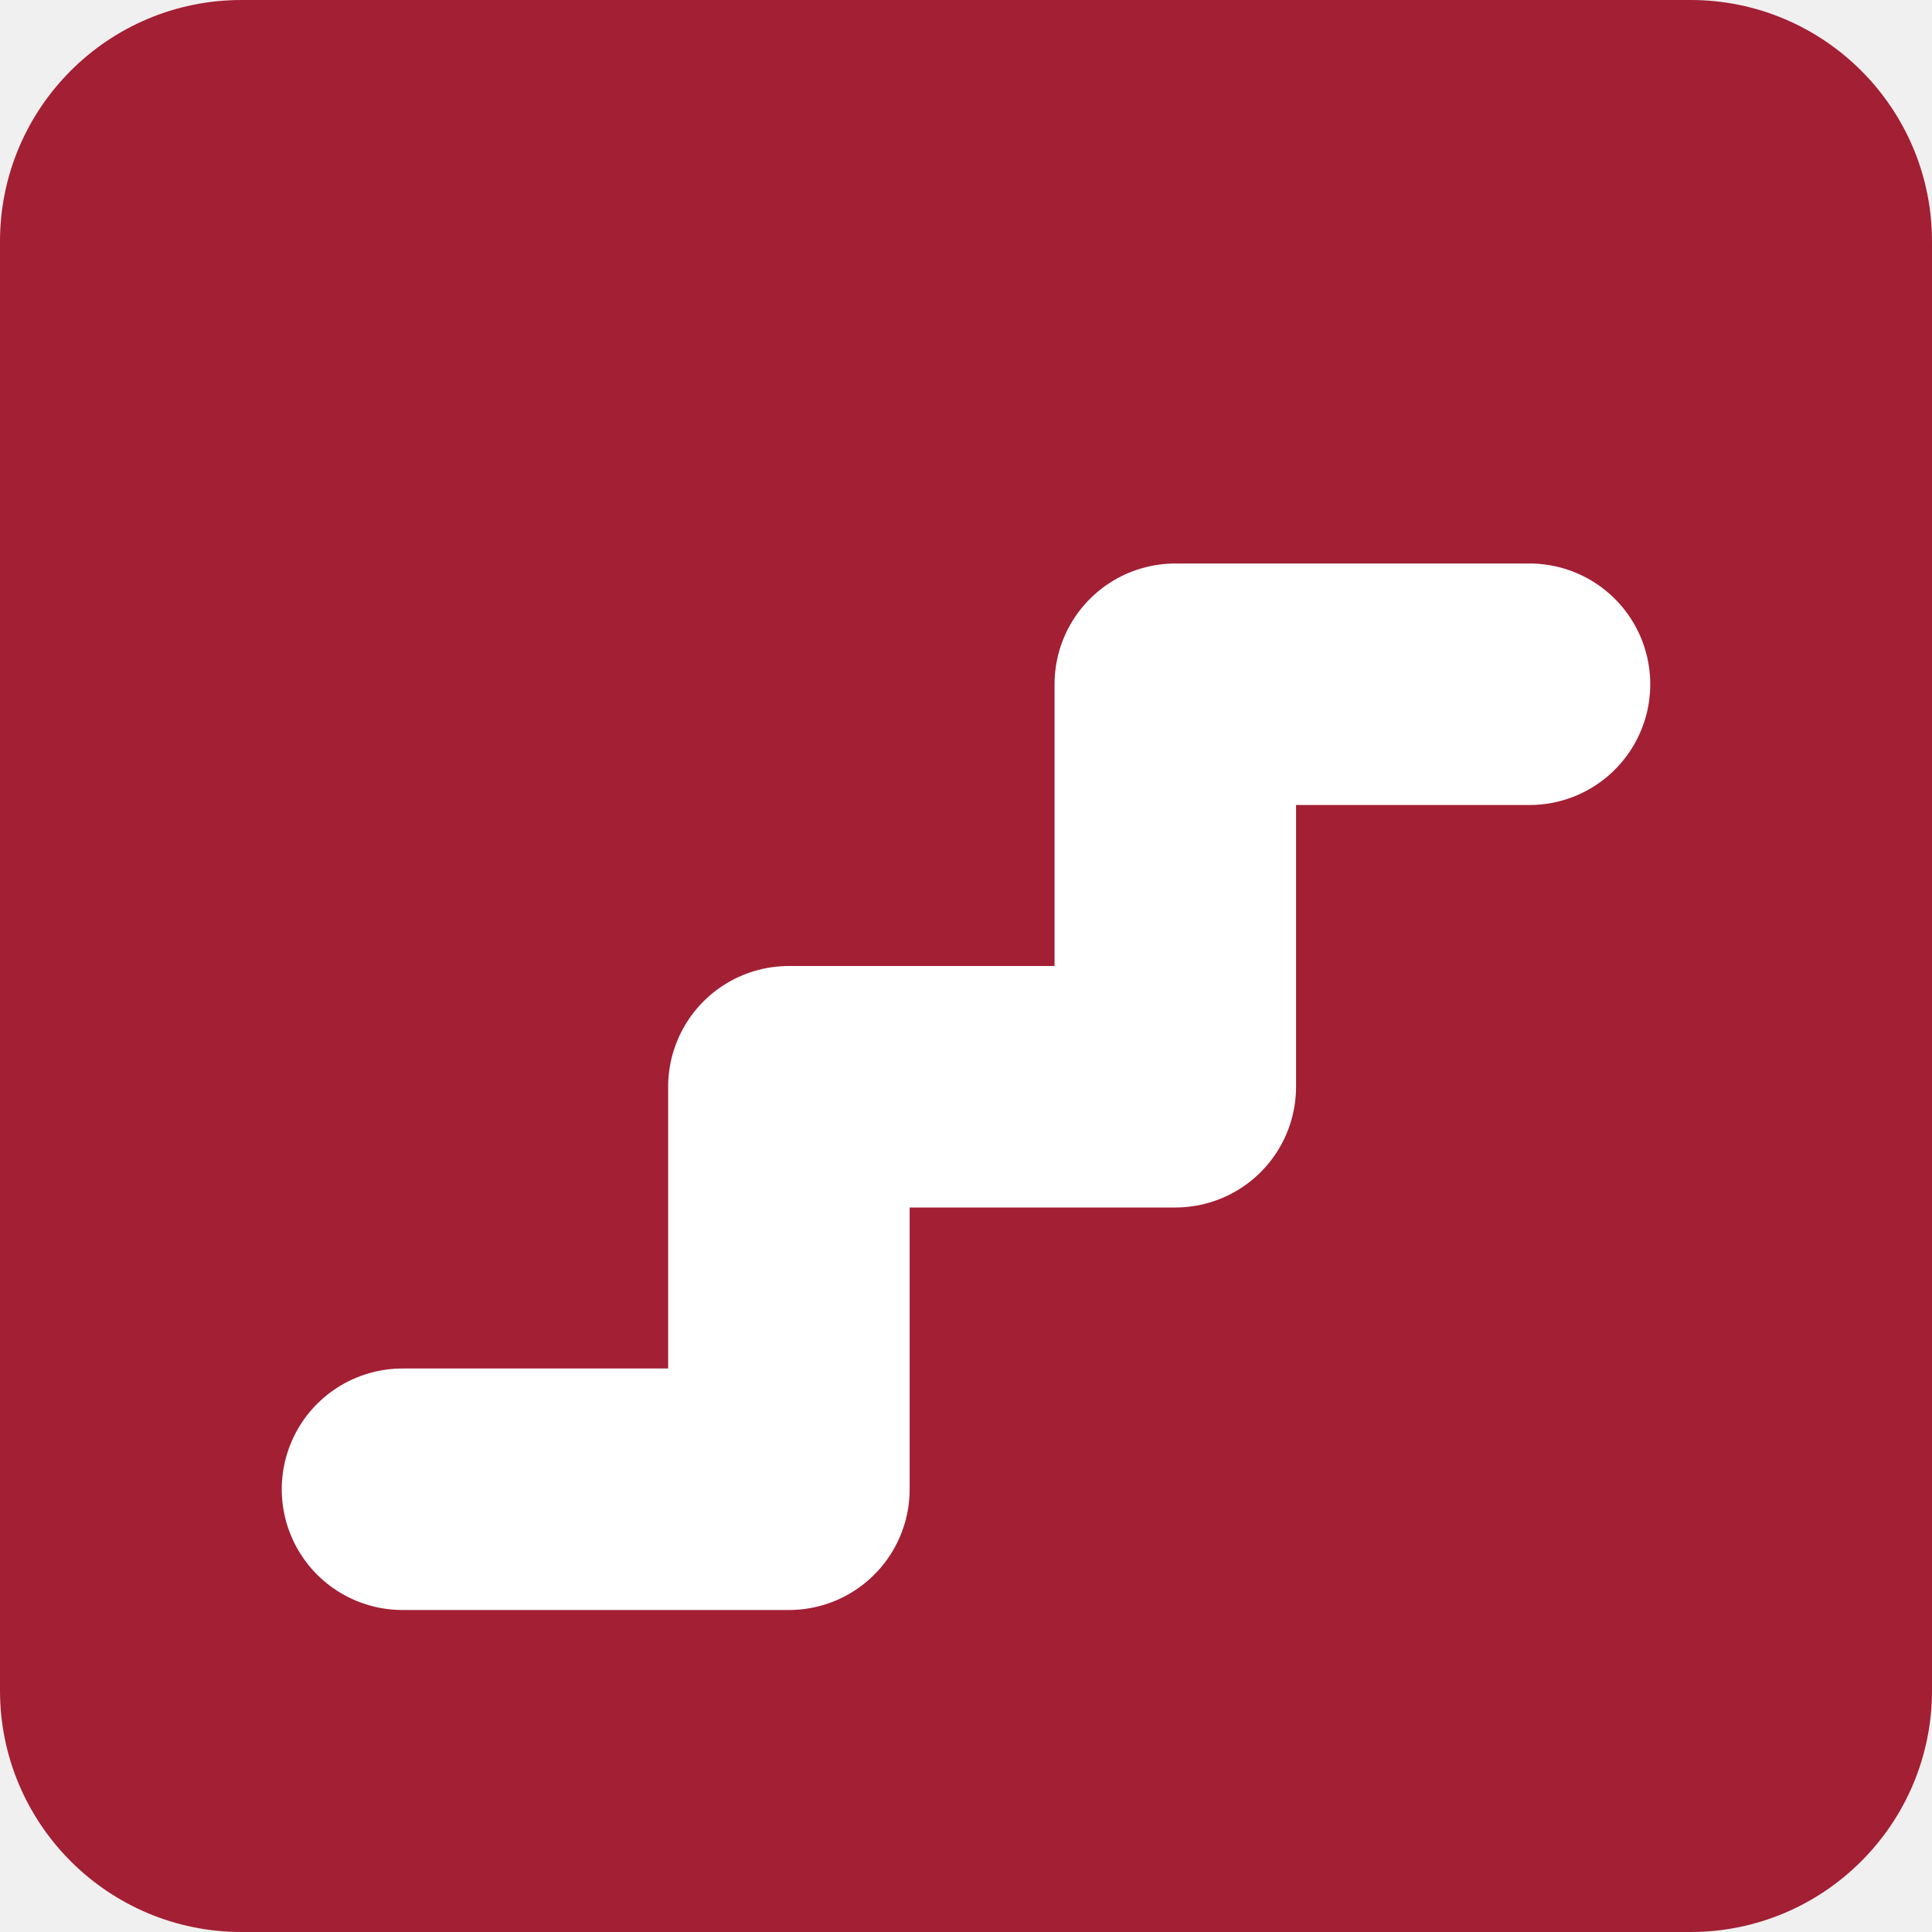
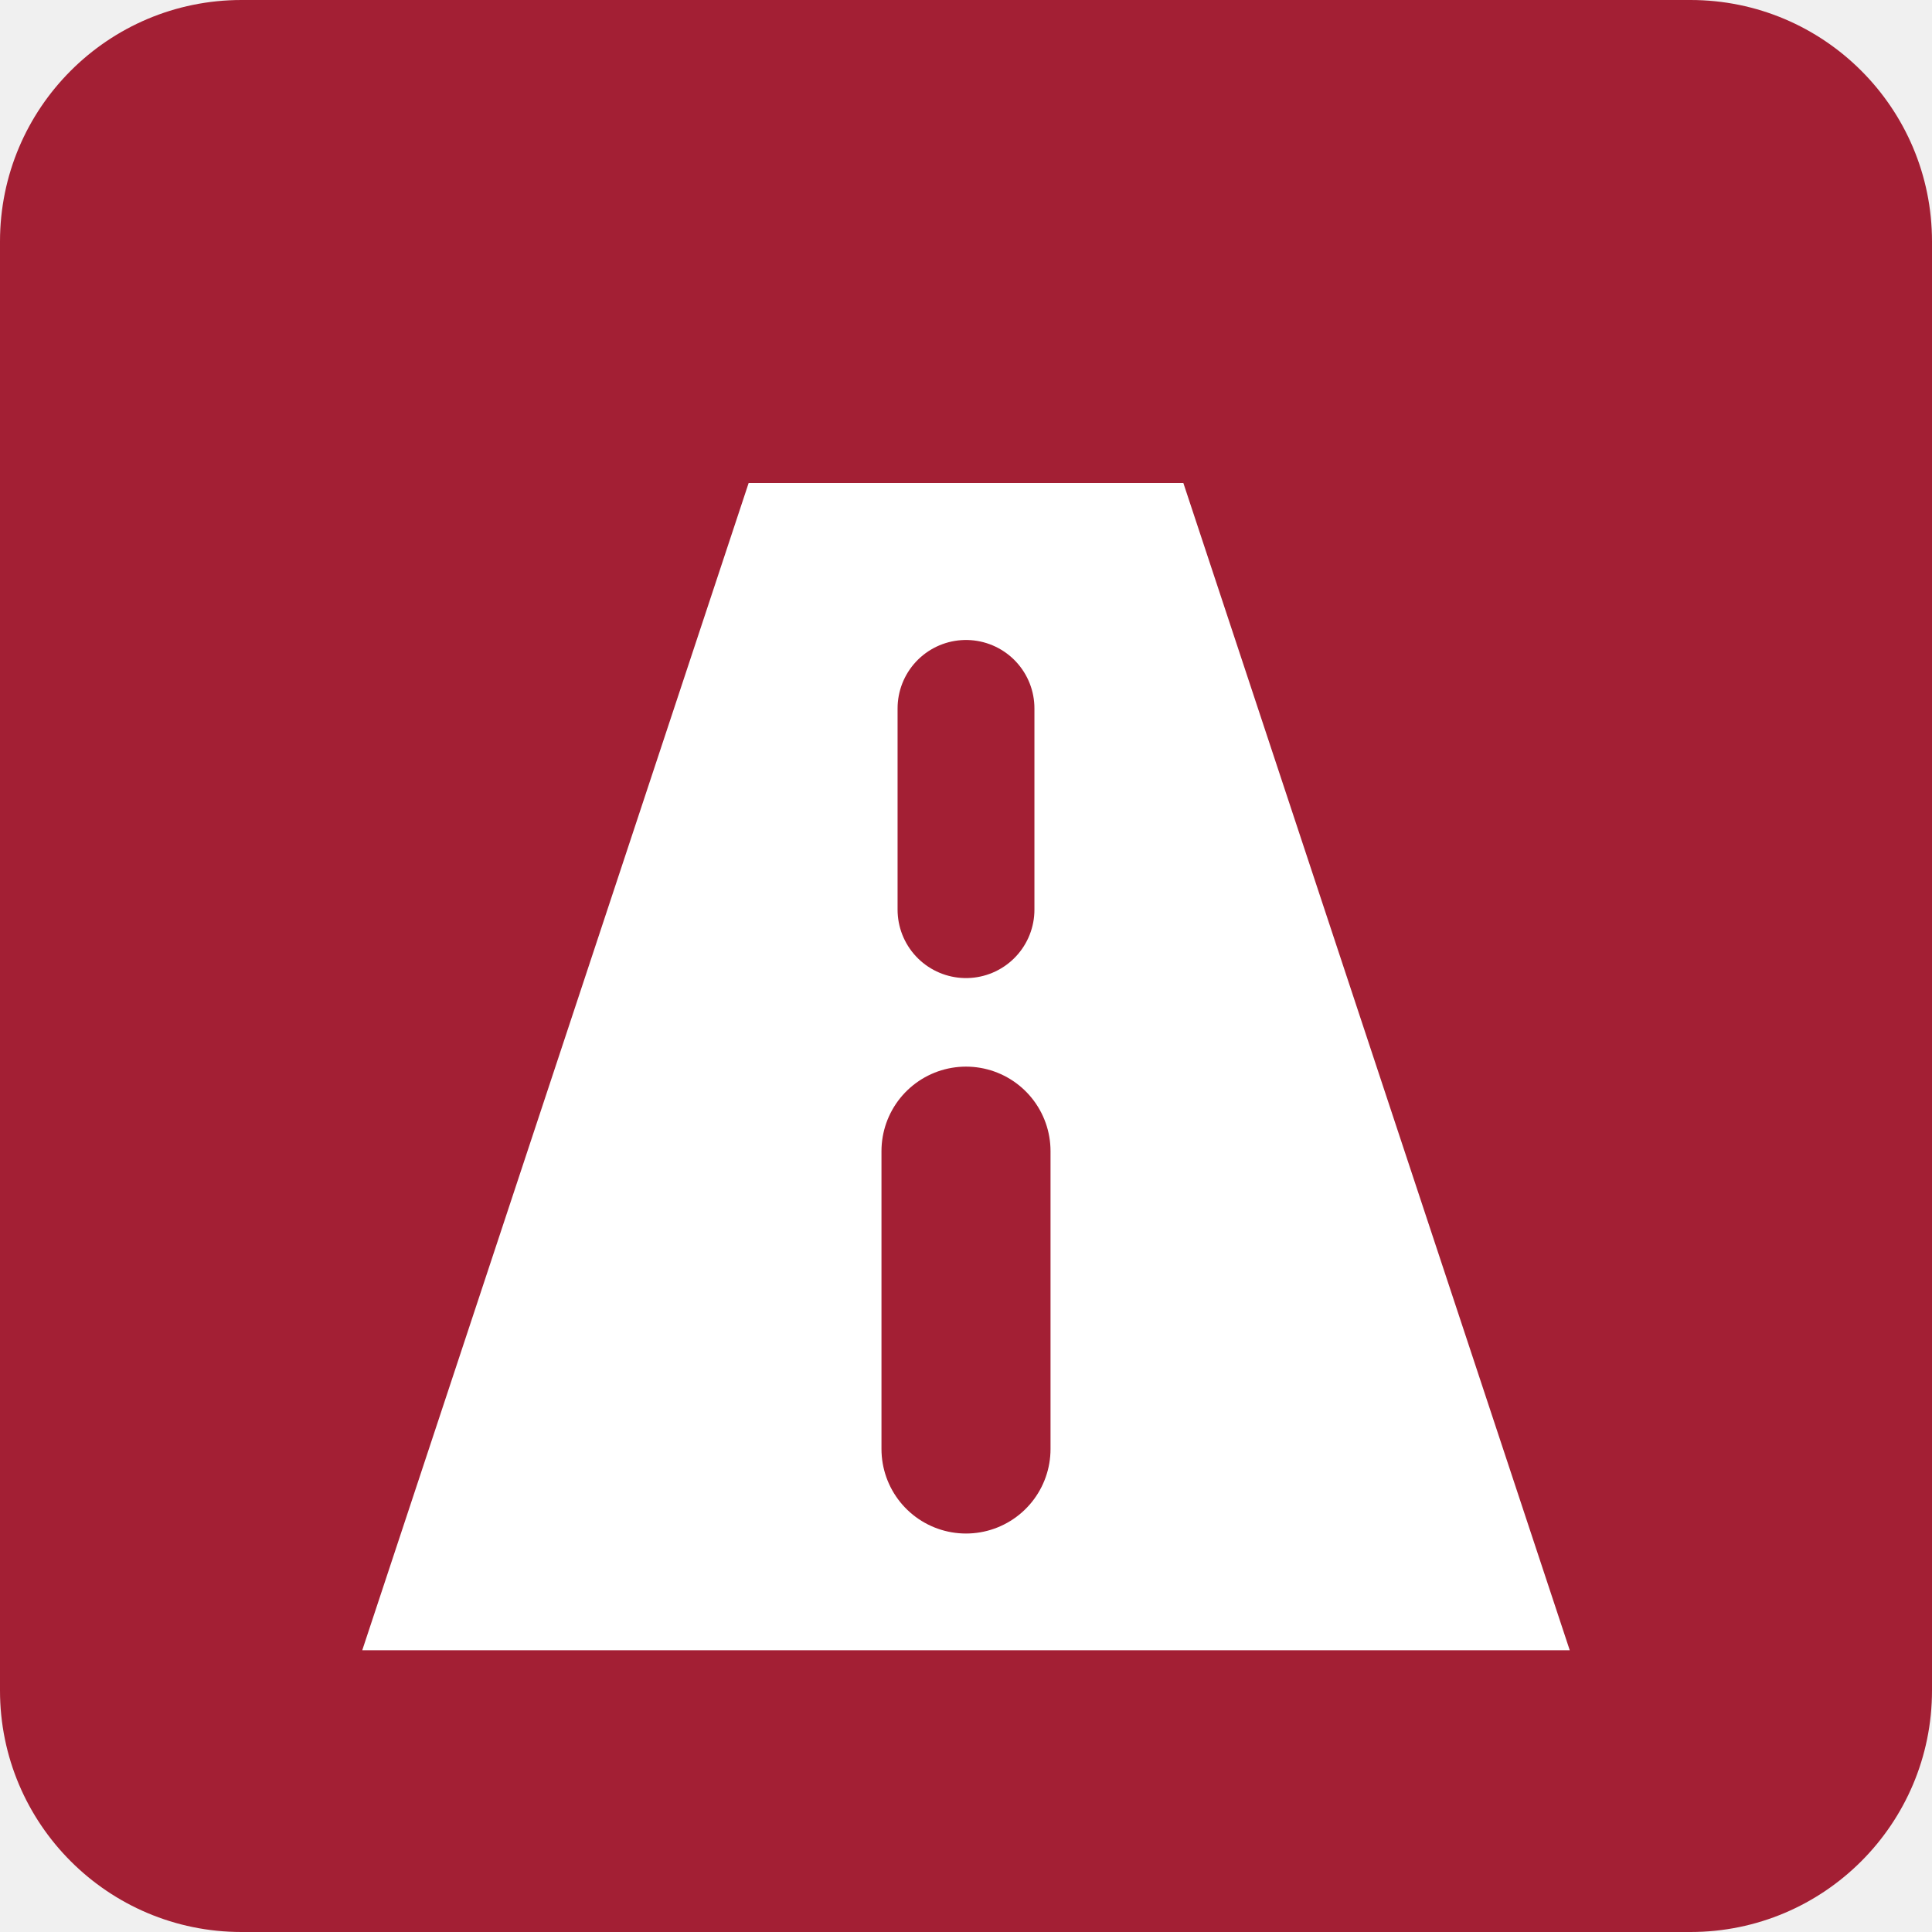
<svg xmlns="http://www.w3.org/2000/svg" viewBox="0 0 24 24">
  <rect x="0" y="0" width="24" height="24" rx="3" fill="#a31f34" />
-   <path d="M5 18.5 H9.8 V13.5 H14.6 V8.5 H19" fill="none" stroke="#ffffff" stroke-width="3" stroke-linecap="round" stroke-linejoin="round" />
+   <path d="M4.5 20.5 L9.3 6 L14.7 6 L19.5 20.5 Z" fill="#ffffff" />
+   <line x1="12" y1="18" x2="12" y2="14.3" stroke="#a31f34" stroke-width="2.1" stroke-linecap="round" />
+   <line x1="12" y1="11.3" x2="12" y2="8.8" stroke="#a31f34" stroke-width="1.7" stroke-linecap="round" />
</svg>
